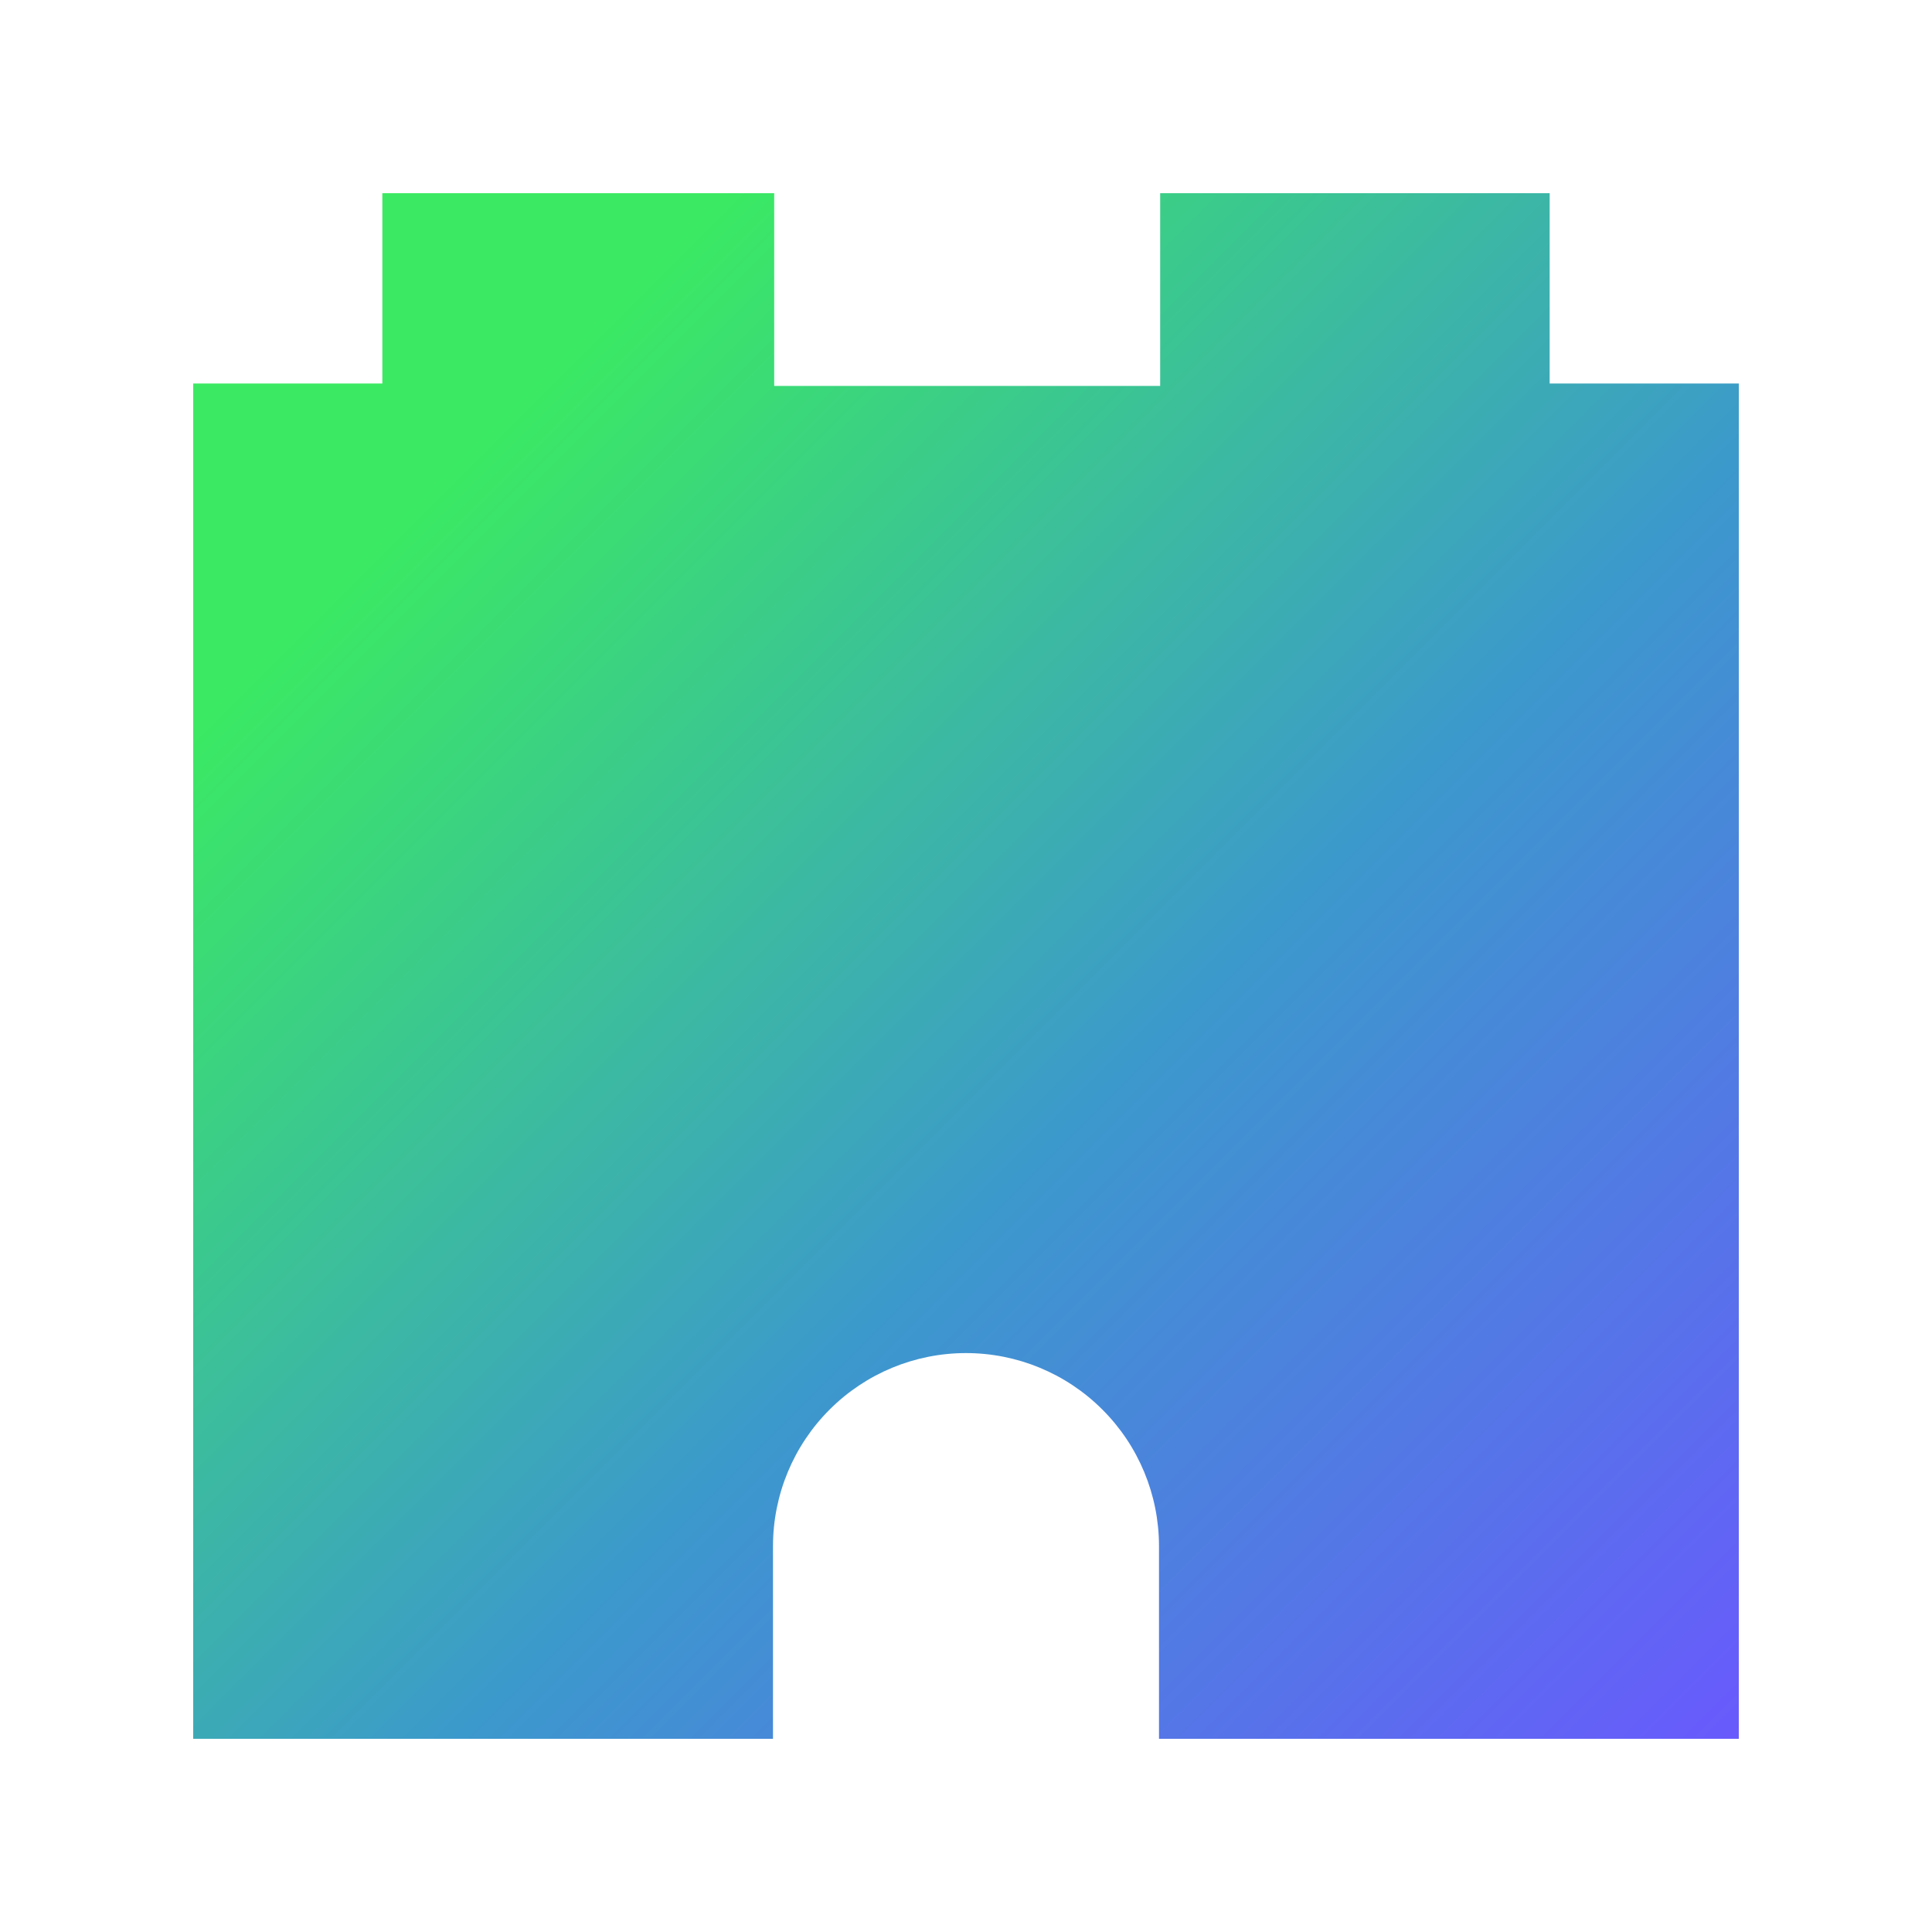
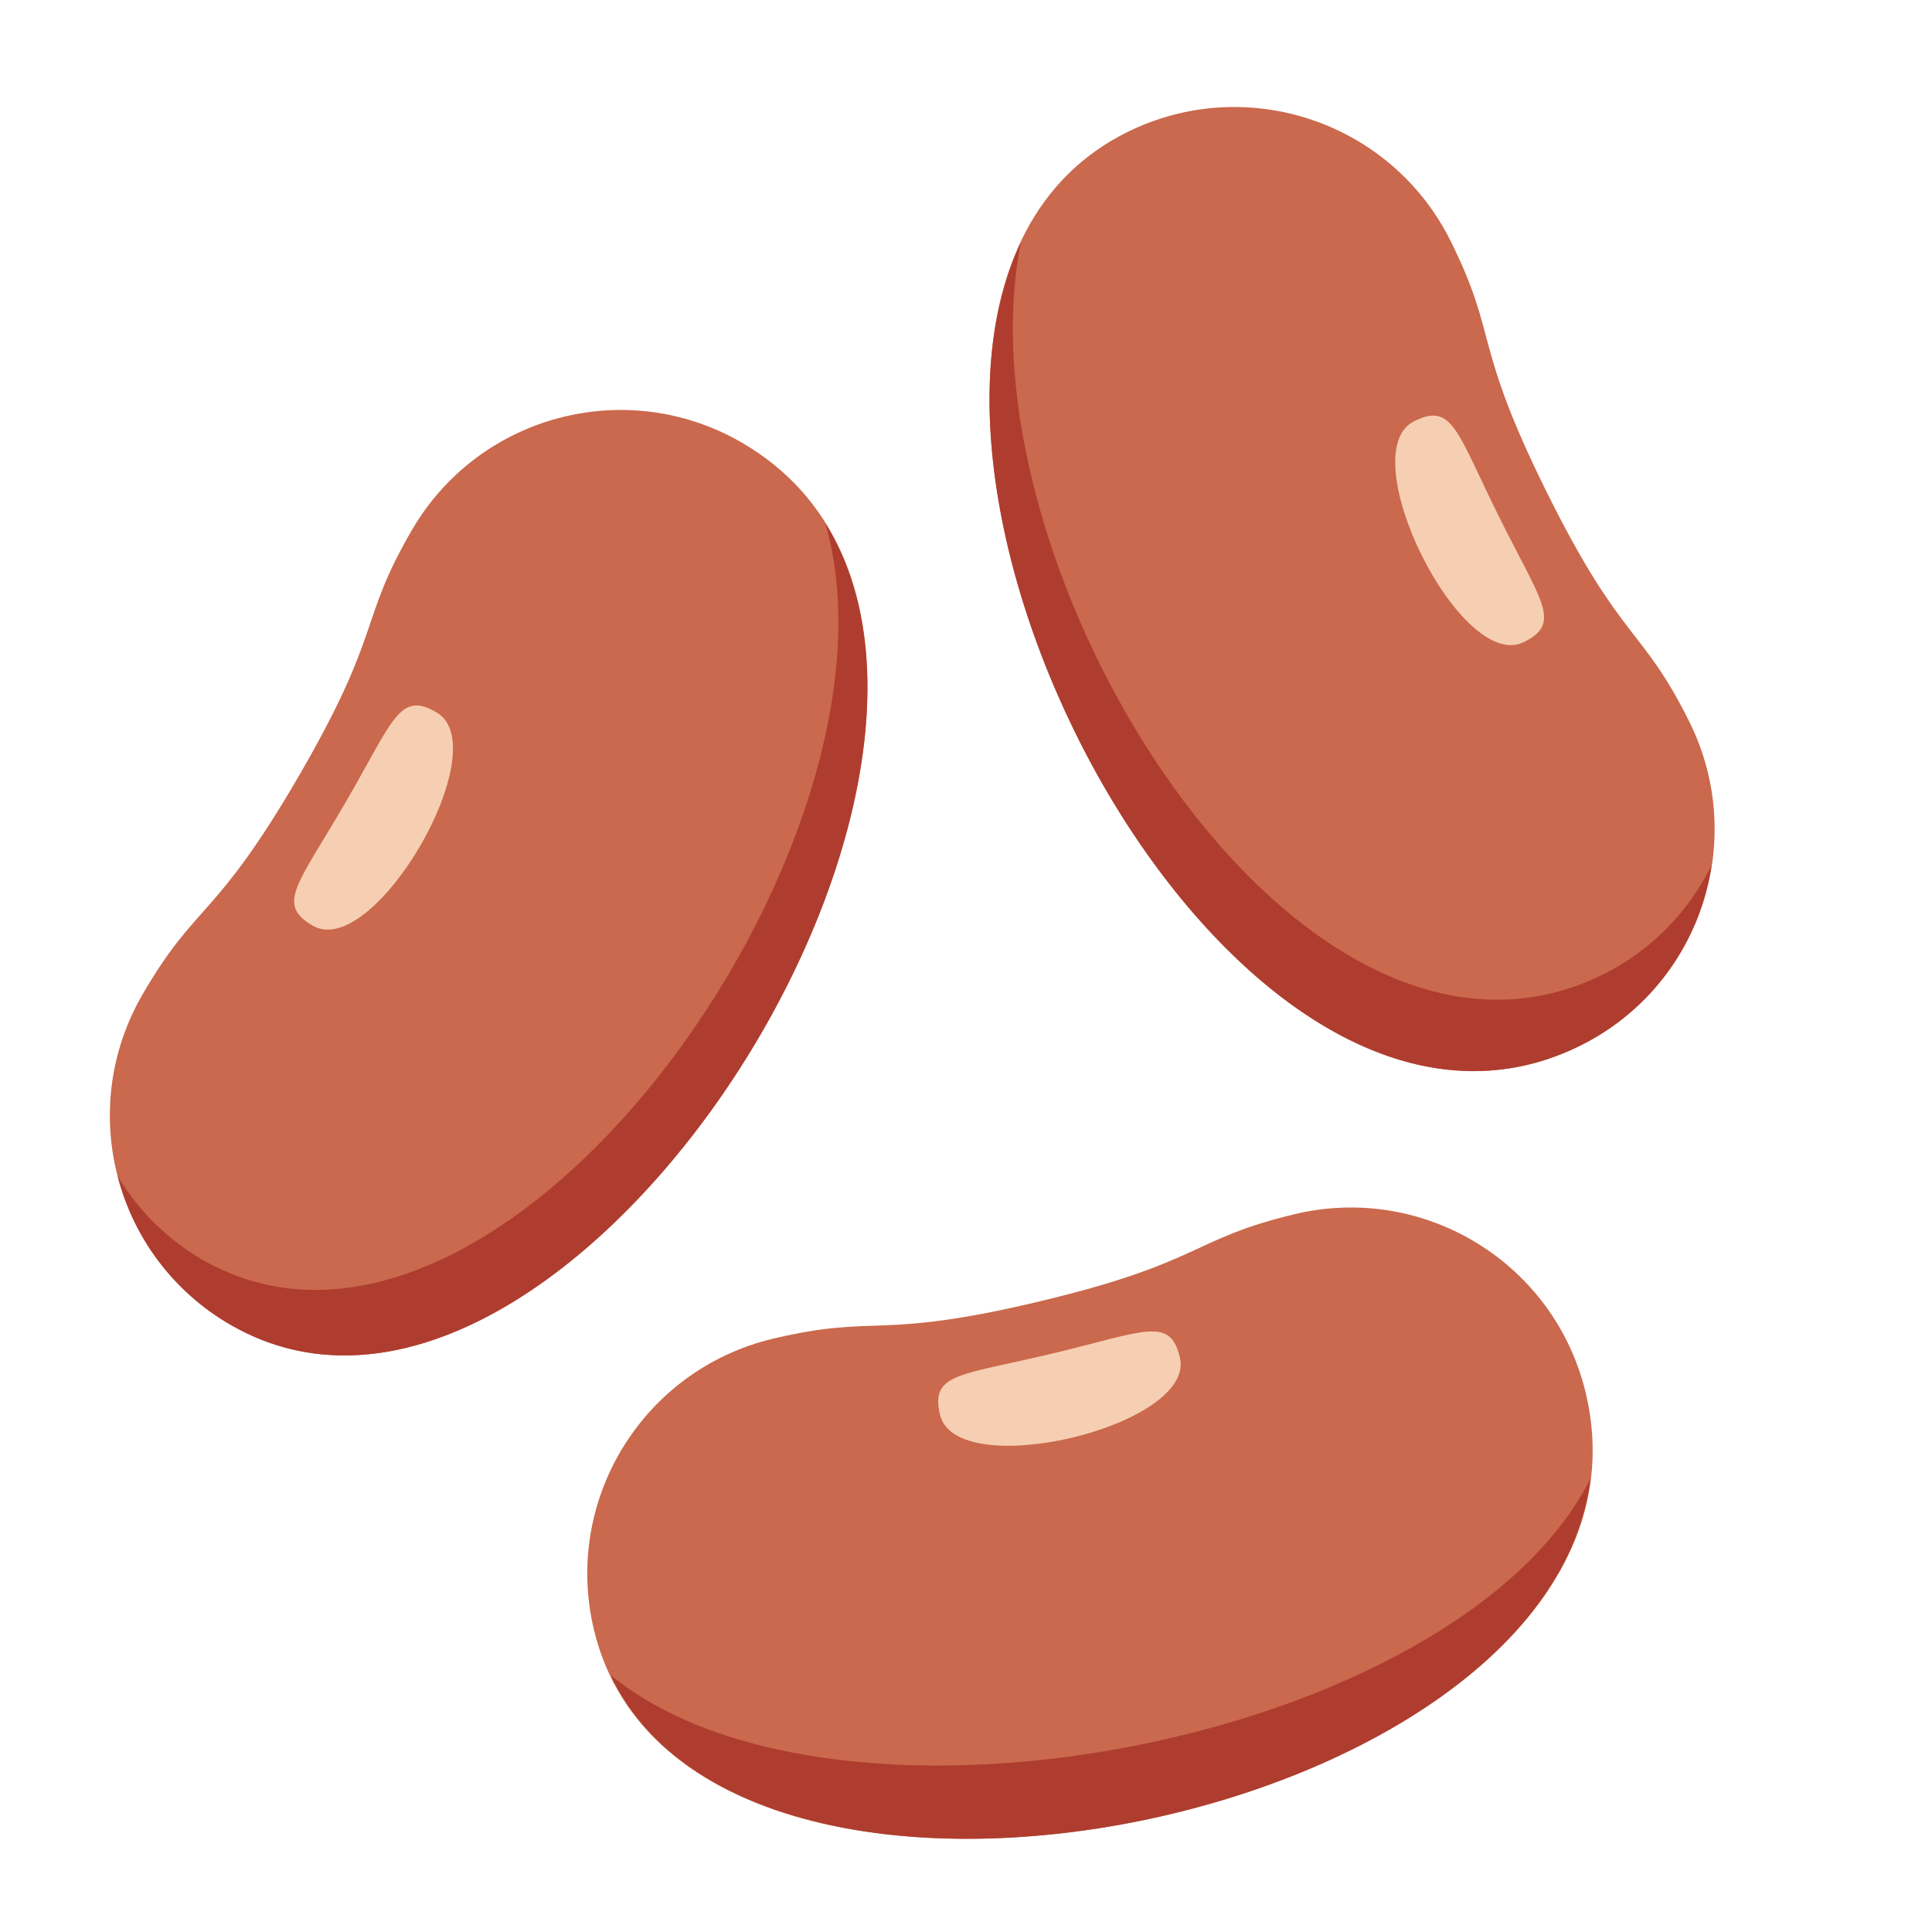
- <svg xmlns="http://www.w3.org/2000/svg" width="40" height="40" viewBox="0 0 40 40" fill="none">
-   <path d="M32.084 7.94V4H24.02V7.99H16.029V4H7.916V7.94H4V36H16.004V32.005C16.006 30.946 16.427 29.931 17.177 29.183C17.926 28.434 18.941 28.014 20 28.014C21.059 28.014 22.074 28.434 22.823 29.183C23.573 29.931 23.994 30.946 23.996 32.005V36H36V7.94H32.084Z" fill="url(#paint0_linear)" />
-   <defs>
-     <linearGradient id="paint0_linear" x1="2.942" y1="4.9" x2="37.777" y2="39.734" gradientUnits="userSpaceOnUse">
-       <stop offset="0.159" stop-color="#3BEA62" />
-       <stop offset="0.54" stop-color="#3C99CC" />
-       <stop offset="0.937" stop-color="#6B57FF" />
-     </linearGradient>
-   </defs>
+ <svg xmlns="http://www.w3.org/2000/svg" viewBox="0 0 36 36" xml:space="preserve">
+   <path fill="#CA694D" d="M13.822 8.247a4.5 4.5 0 0 0-6.15 1.635c-1.002 1.728-.527 1.859-2.096 4.564-1.577 2.719-1.91 2.342-2.921 4.086a4.5 4.5 0 0 0 1.635 6.15c6.573 3.814 16.419-12.44 9.532-16.435z" />
+   <path fill="#AE3D2F" d="M15.379 9.751c1.727 5.969-6.111 16.911-11.629 13.71a4.446 4.446 0 0 1-1.557-1.544 4.48 4.48 0 0 0 2.096 2.765c5.923 3.436 14.519-9.428 11.09-14.931z" />
+   <path fill="#F6CFB2" d="M5.827 17.248c-.69-.4-.278-.764.614-2.3.891-1.537 1.002-2.075 1.692-1.675 1.138.66-1.168 4.636-2.306 3.975z" />
+   <path fill="#CA694D" d="M29.548 25.956a4.5 4.5 0 0 0-5.422-3.332c-1.943.464-1.71.899-4.753 1.625-3.057.73-3.013.229-4.974.697a4.5 4.5 0 0 0-3.332 5.422c1.765 7.393 20.33 3.332 18.481-4.412z" />
+   <path fill="#AE3D2F" d="M11.375 31.211c2.734 5.749 17.477 2.722 18.259-3.655-2.465 4.882-13.99 7.144-18.259 3.655z" />
+   <path fill="#F6CFB2" d="M17.516 26.362c-.185-.776.362-.727 2.09-1.14 1.728-.413 2.194-.703 2.38.073.305 1.28-4.165 2.347-4.47 1.067z" />
+   <path fill="#CA694D" d="M29.45 19.482a4.5 4.5 0 0 0 2.029-6.032c-.889-1.789-1.26-1.465-2.651-4.266-1.398-2.815-.9-2.885-1.796-4.69A4.501 4.501 0 0 0 21 2.464c-6.808 3.381 1.319 20.559 8.45 17.018z" />
+   <path fill="#AE3D2F" d="M29.88 18.153c-5.679 2.82-12.073-7.574-10.857-13.637-2.662 5.65 4.289 18.013 10.426 14.966a4.49 4.49 0 0 0 2.441-3.357 4.452 4.452 0 0 1-2.01 2.028z" />
+   <path fill="#F6CFB2" d="M26.352 7.848c.715-.355.79.19 1.58 1.781s1.178 1.98.464 2.335c-1.179.585-3.223-3.531-2.044-4.116z" />
</svg>
